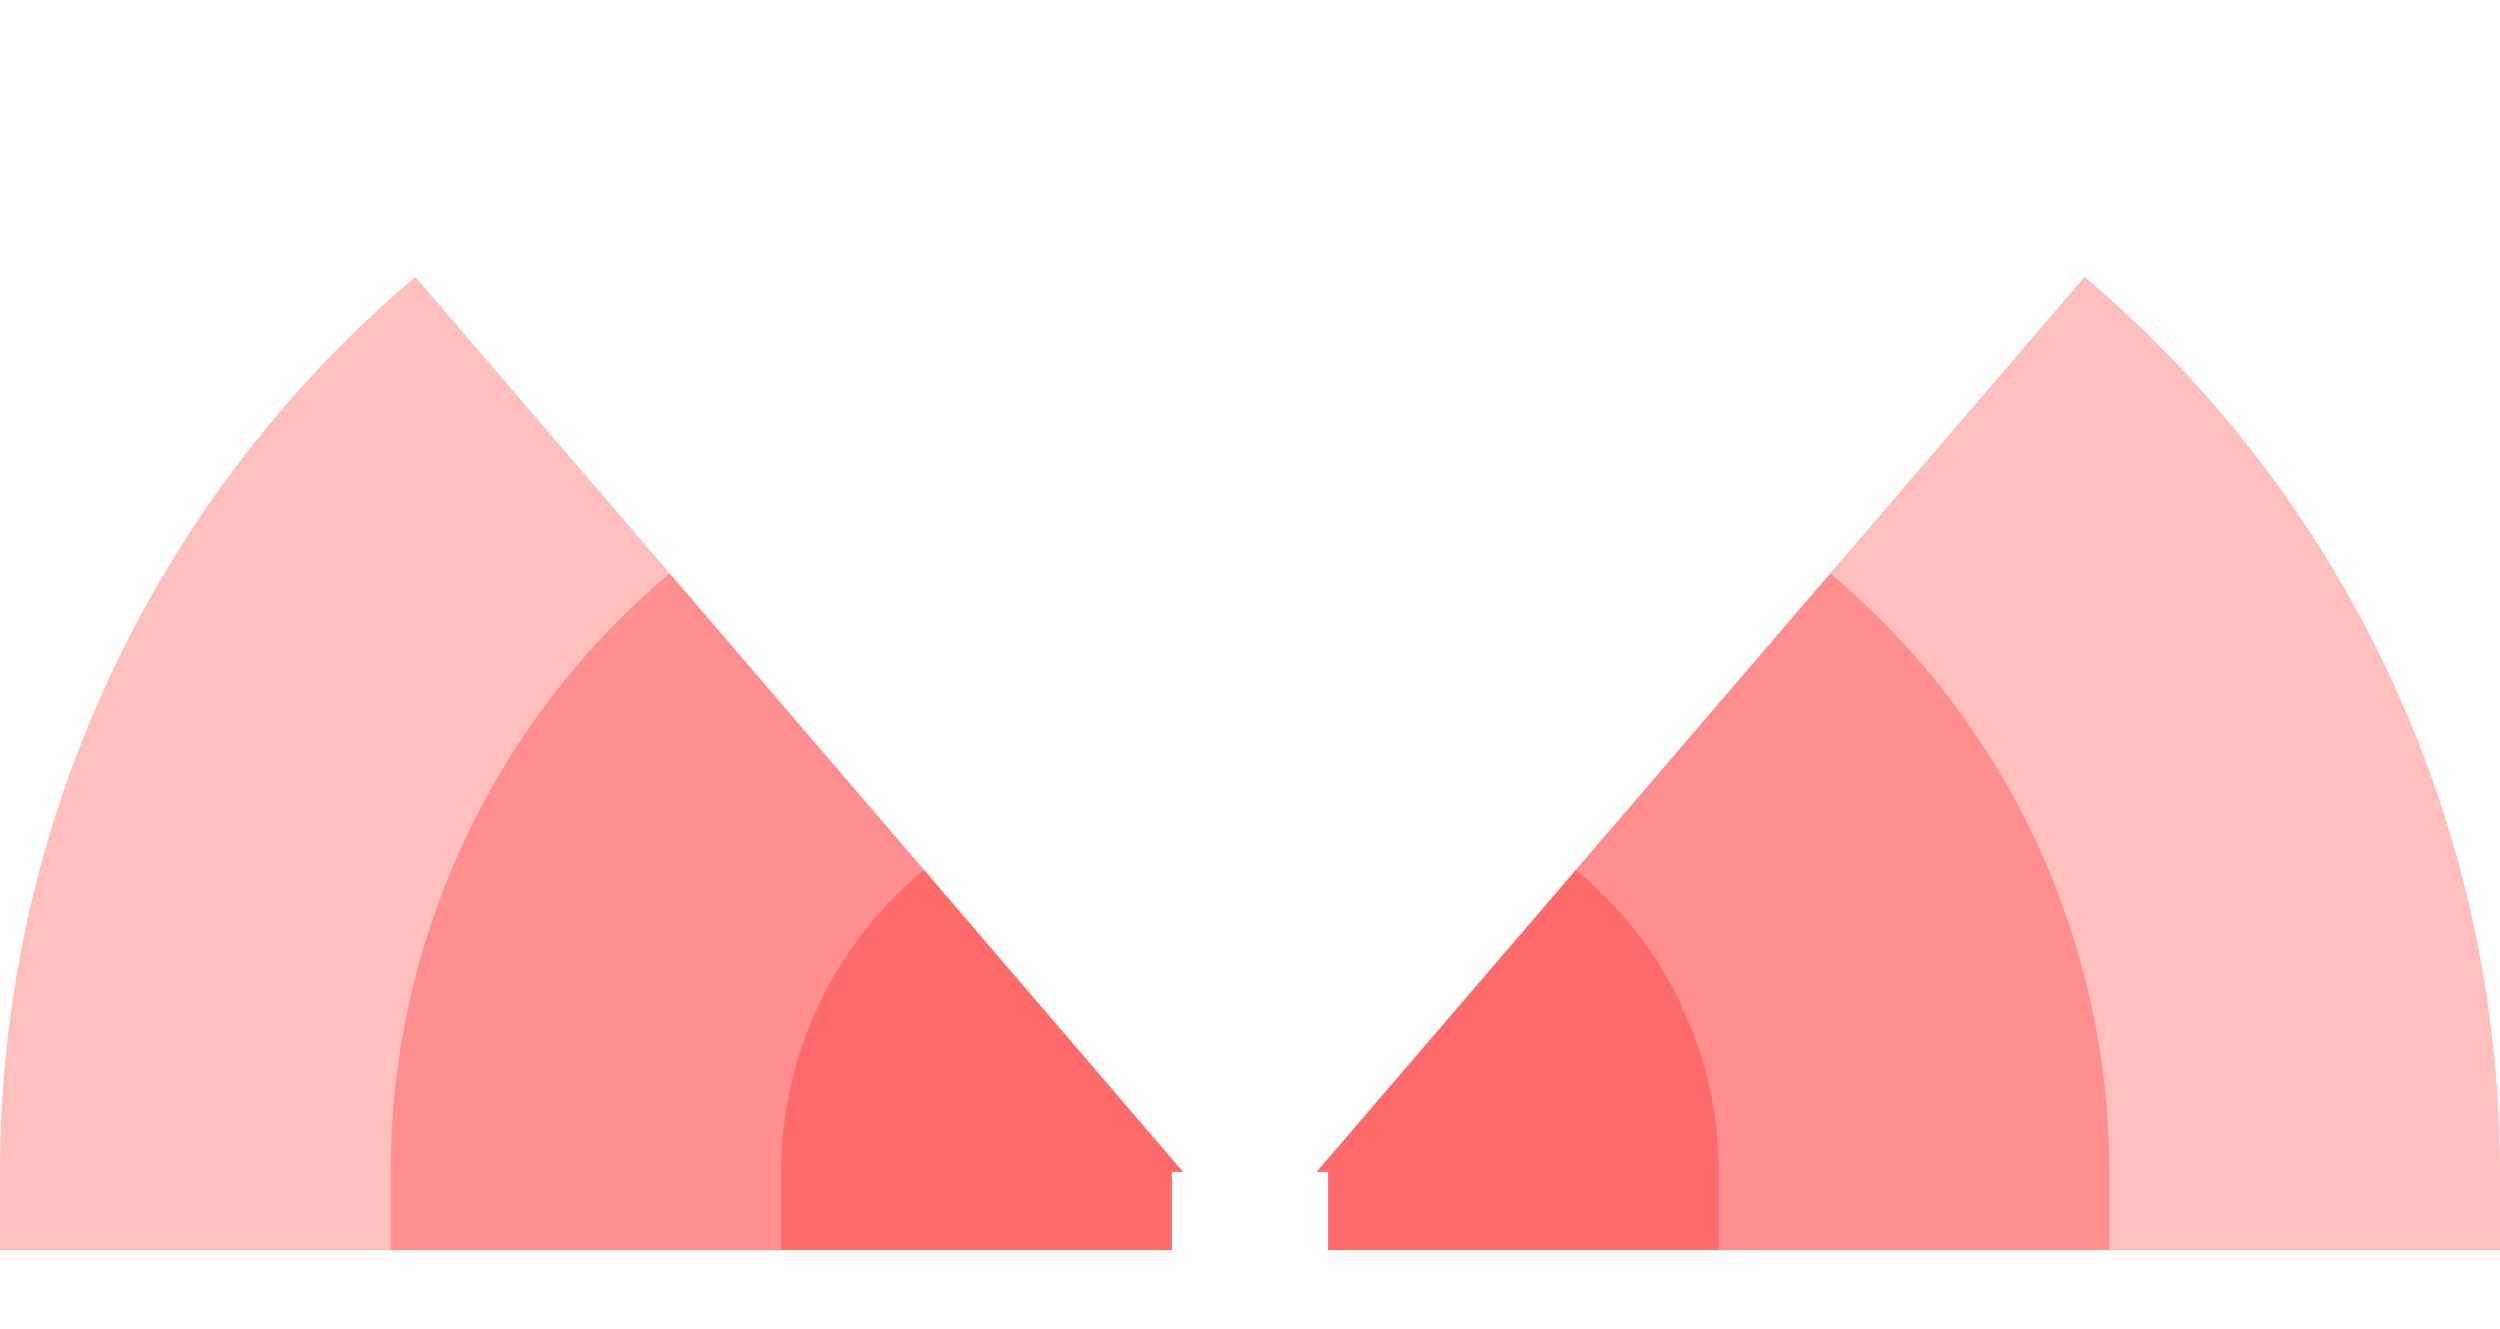
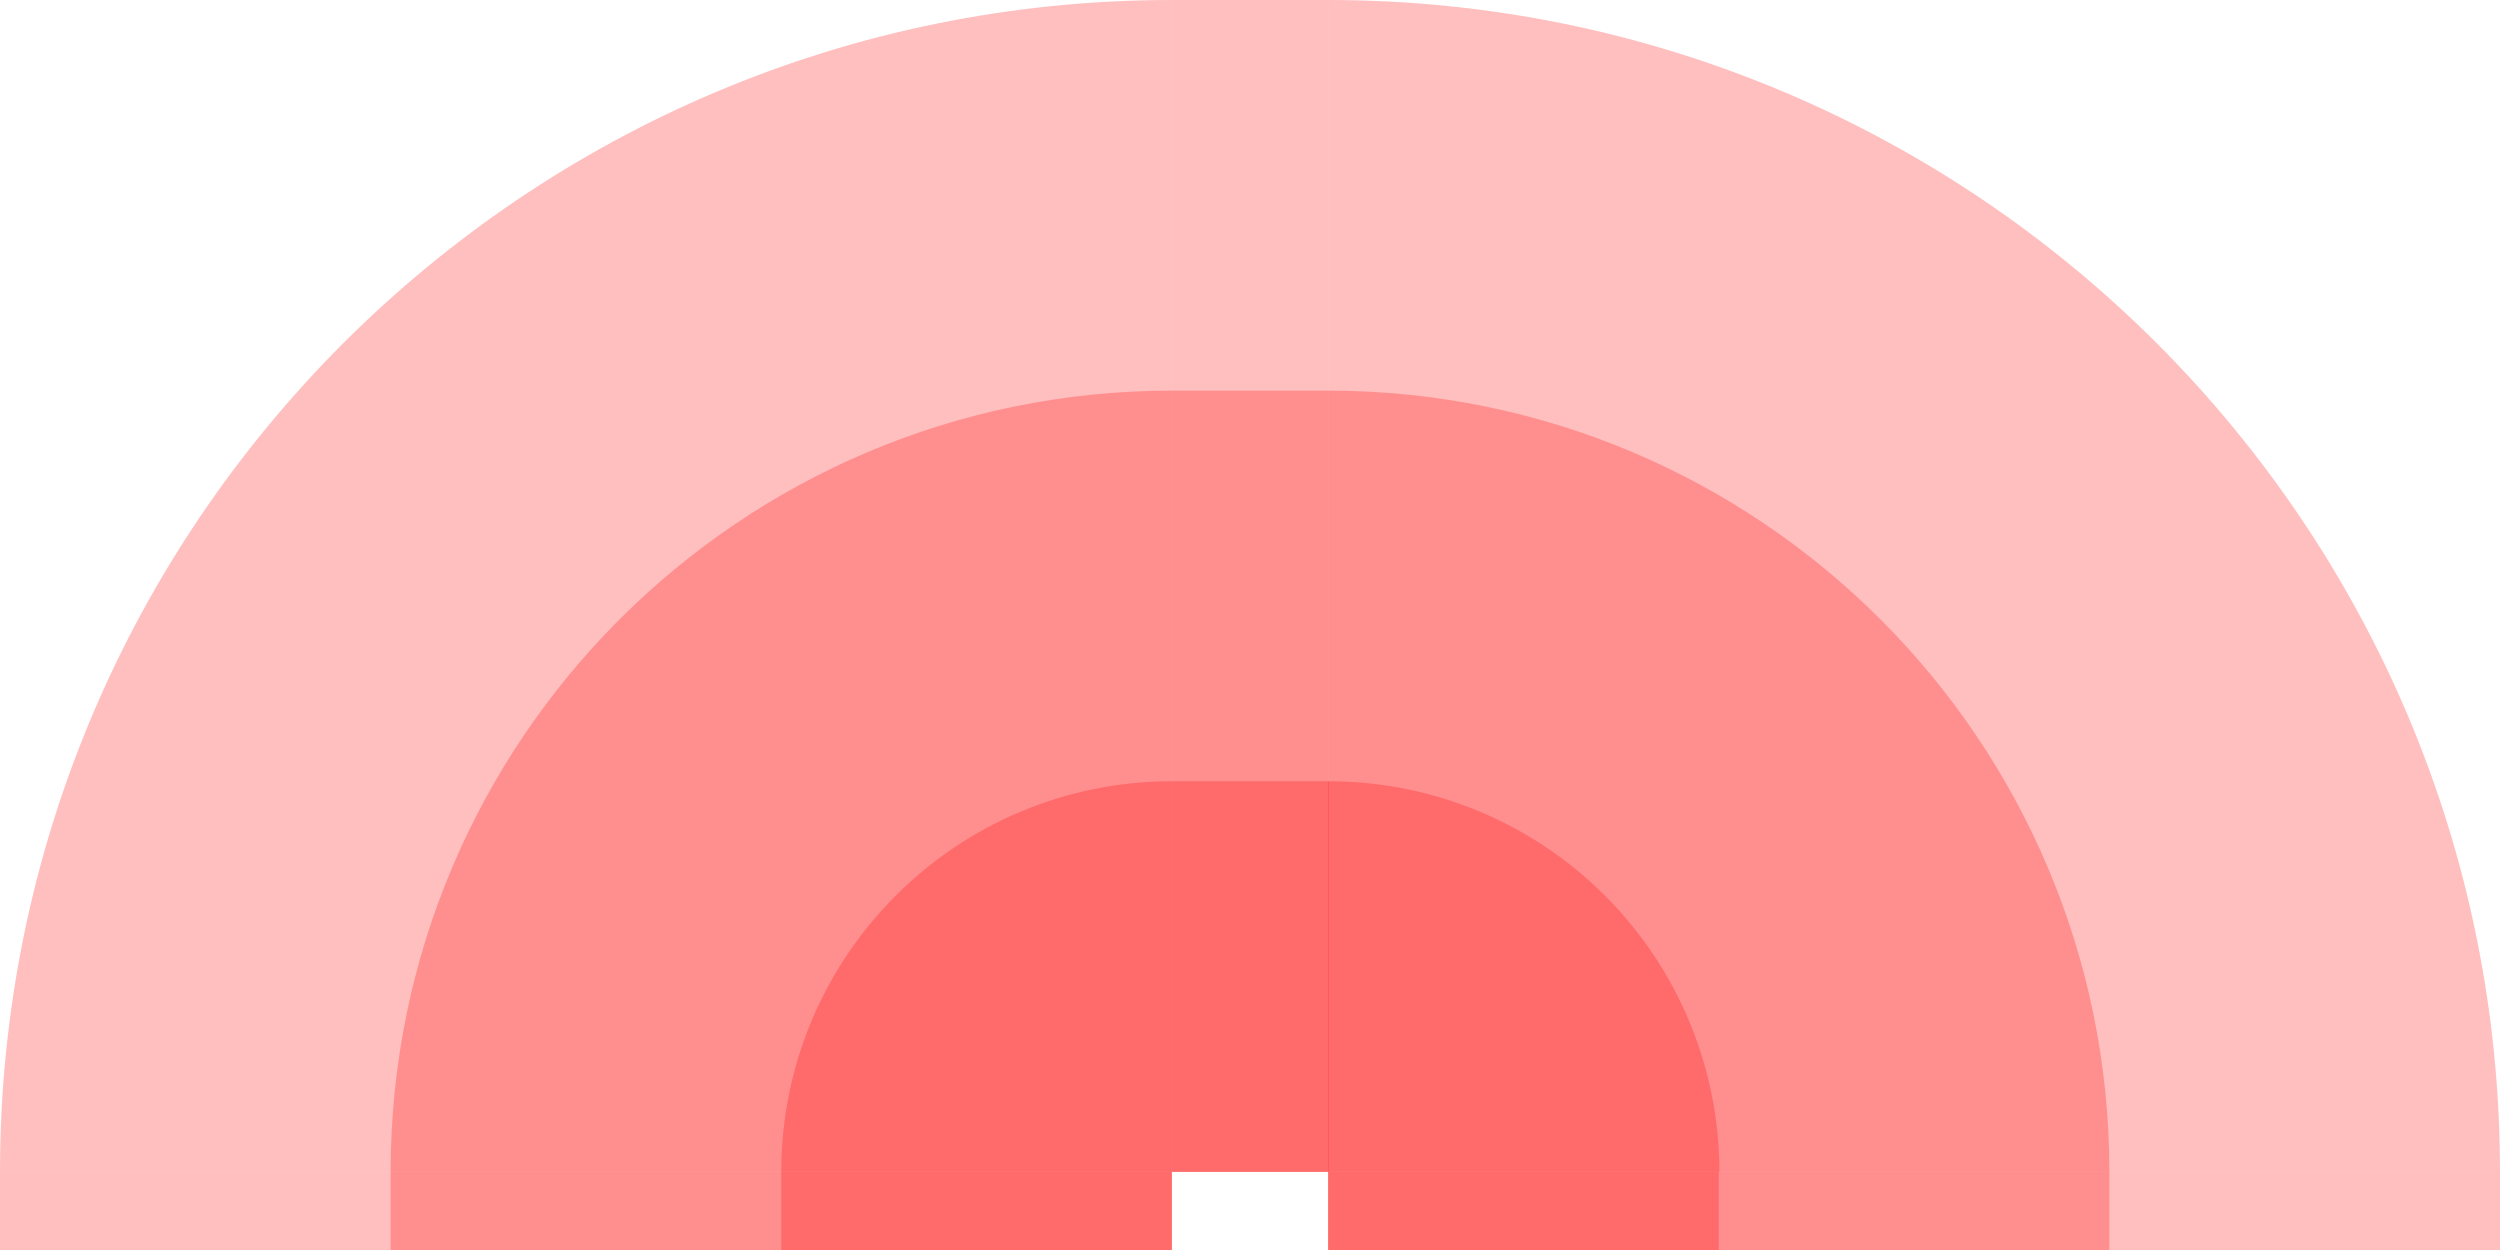
- <svg xmlns="http://www.w3.org/2000/svg" width="1808" id="svg2" height="960.5" version="1.1">
+ <svg xmlns="http://www.w3.org/2000/svg" width="1808" id="svg2" height="904" version="1.1">
  <defs id="defs3031" />
  <rect x="0" width="847.5" id="rect3016" y="847.5" height="56.5" style="fill:#ff0000;fill-opacity:0.25" />
  <rect x="282.5" width="565" id="rect3017" y="847.5" height="56.5" style="fill:#ff0000;fill-opacity:0.25" />
  <rect x="565" width="282.5" id="rect3018" y="847.5" height="56.5" style="fill:#ff0000;fill-opacity:0.25" />
  <rect x="960.5" width="847.5" id="rect3016" y="847.5" height="56.5" style="fill:#ff0000;fill-opacity:0.25" />
  <rect x="960.5" width="565" id="rect3017" y="847.5" height="56.5" style="fill:#ff0000;fill-opacity:0.25" />
  <rect x="960.5" width="282.5" id="rect3018" y="847.5" height="56.5" style="fill:#ff0000;fill-opacity:0.25" />
-   <path style="fill:#ff0000;fill-opacity:0.25" d="M 300.392, 200.255 A 847.5 ,847.5 1 0 0 0,847.5 h 855.54" id="path3017" />
-   <path style="fill:#ff0000;fill-opacity:0.25" d="M 484.317, 414.692 A 565,565 1 0 0 282.5,847.5 h 573.04" id="path3017" />
-   <path style="fill:#ff0000;fill-opacity:0.25" d="M 668.257, 629.148 A 282.5 ,282.5 1 0 0 565,847.5 h 290.54" id="path3017" />
-   <path style="fill:#ff0000;fill-opacity:0.25" d="M 1507.608,200.255 A 847.5 ,847.5 0 0 1 1808,847.5 h -855.84" id="path3017" />
-   <path style="fill:#ff0000;fill-opacity:0.25" d="M 1323.683,414.692 A 565,565 0 0 1 1525.5,847.5 h -573.33" id="path3017" />
-   <path style="fill:#ff0000;fill-opacity:0.25" d="M 1139.743,629.147 A 282.5 ,282.5 0 0 1 1243,847.5 h -290.83" id="path3017" />
+   <rect x="847.5" width="113" id="rect3016" y="0" height="847.5" style="fill:#ff0000;fill-opacity:0.25" />
+   <rect x="847.5" width="113" id="rect3017" y="282.5" height="565" style="fill:#ff0000;fill-opacity:0.25" />
+   <rect x="847.5" width="113.5" id="rect3018" y="565" height="282.5" style="fill:#ff0000;fill-opacity:0.25" />
+   <path style="fill:#ff0000;fill-opacity:0.25" d="M 847.5, 0 A 847.5,847.5 1 0 0 0,847.5 h 847.5" id="path3017" />
+   <path style="fill:#ff0000;fill-opacity:0.25" d="M 847.5, 282.5 A 565,565 1 0 0 282.5,847.5 h 565" id="path3017" />
+   <path style="fill:#ff0000;fill-opacity:0.25" d="M 847.5, 565 A 282.5,282.5 1 0 0 565,847.5 h 282.5" id="path3017" />
+   <path style="fill:#ff0000;fill-opacity:0.25" d="M 1808, 847.5 A 847.5,847.5 1 0 0 960.5,0 v 847.5" id="path3017" />
+   <path style="fill:#ff0000;fill-opacity:0.25" d="M 1525.5, 847.5 A 565,565 1 0 0 960.5,282.5 v 565" id="path3017" />
+   <path style="fill:#ff0000;fill-opacity:0.25" d="M 1243.5, 847.5 A 282.5,282.5 1 0 0 960.5,565 v 282.5" id="path3017" />
</svg>
